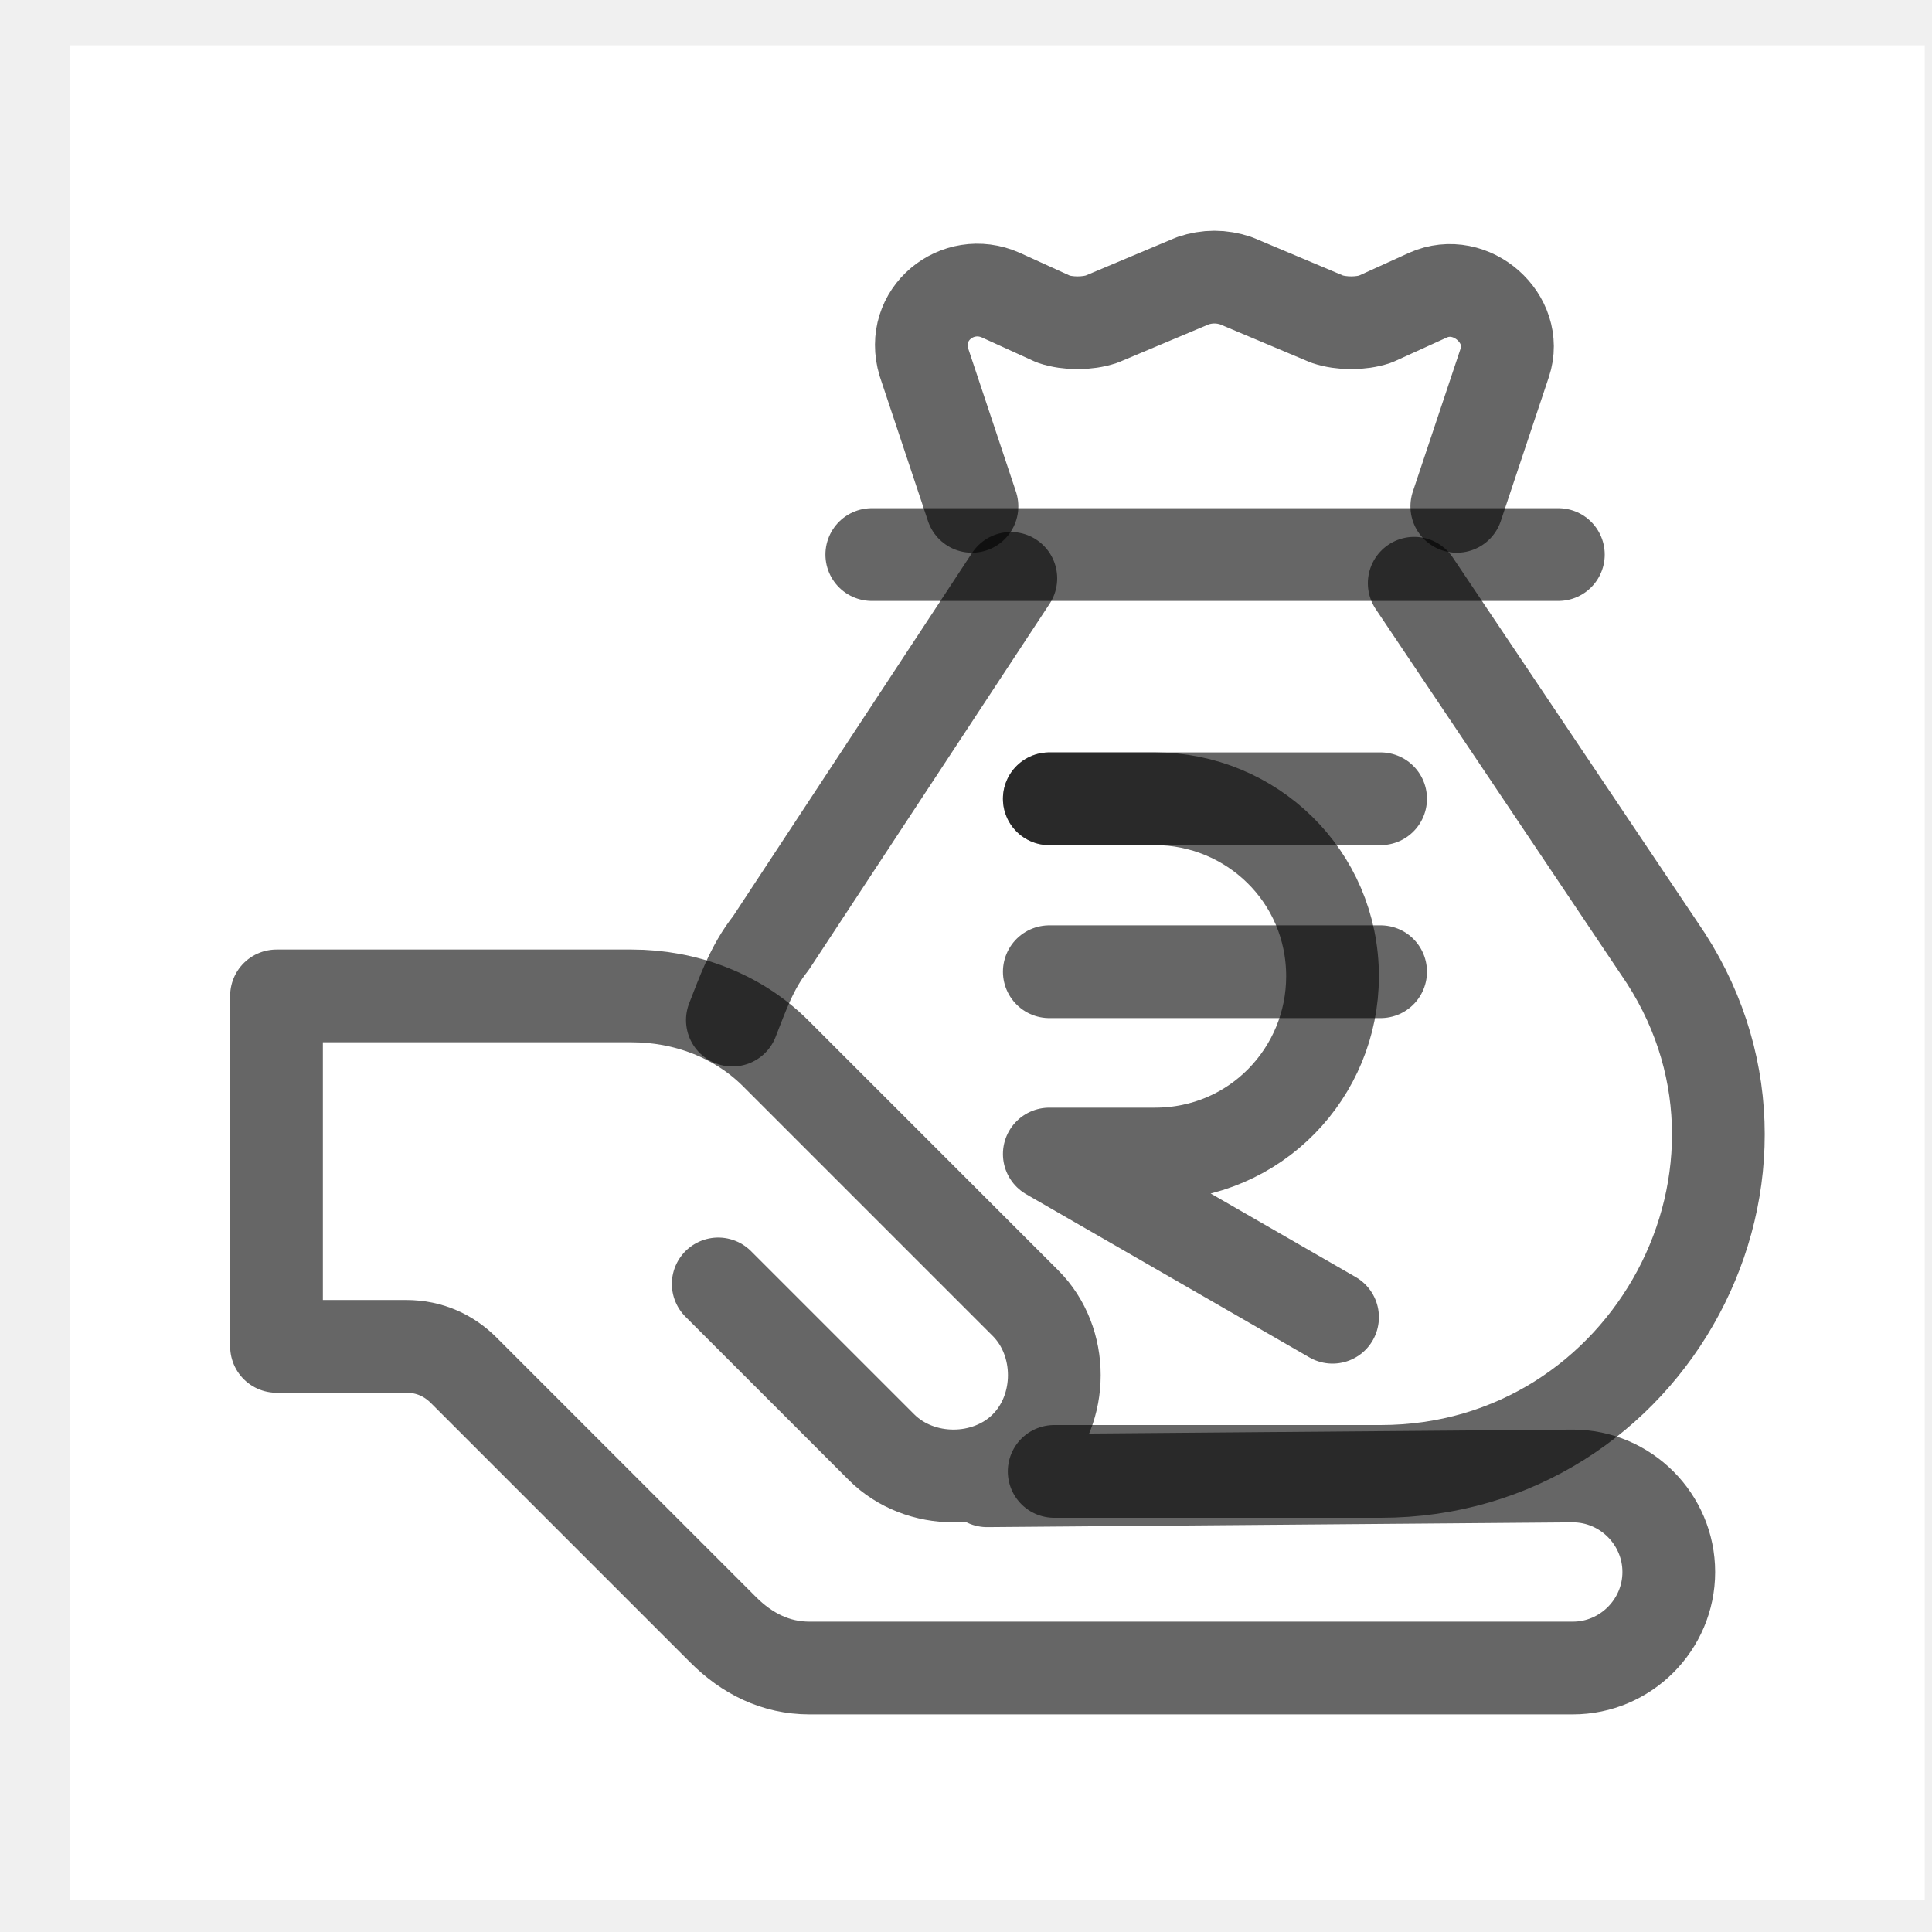
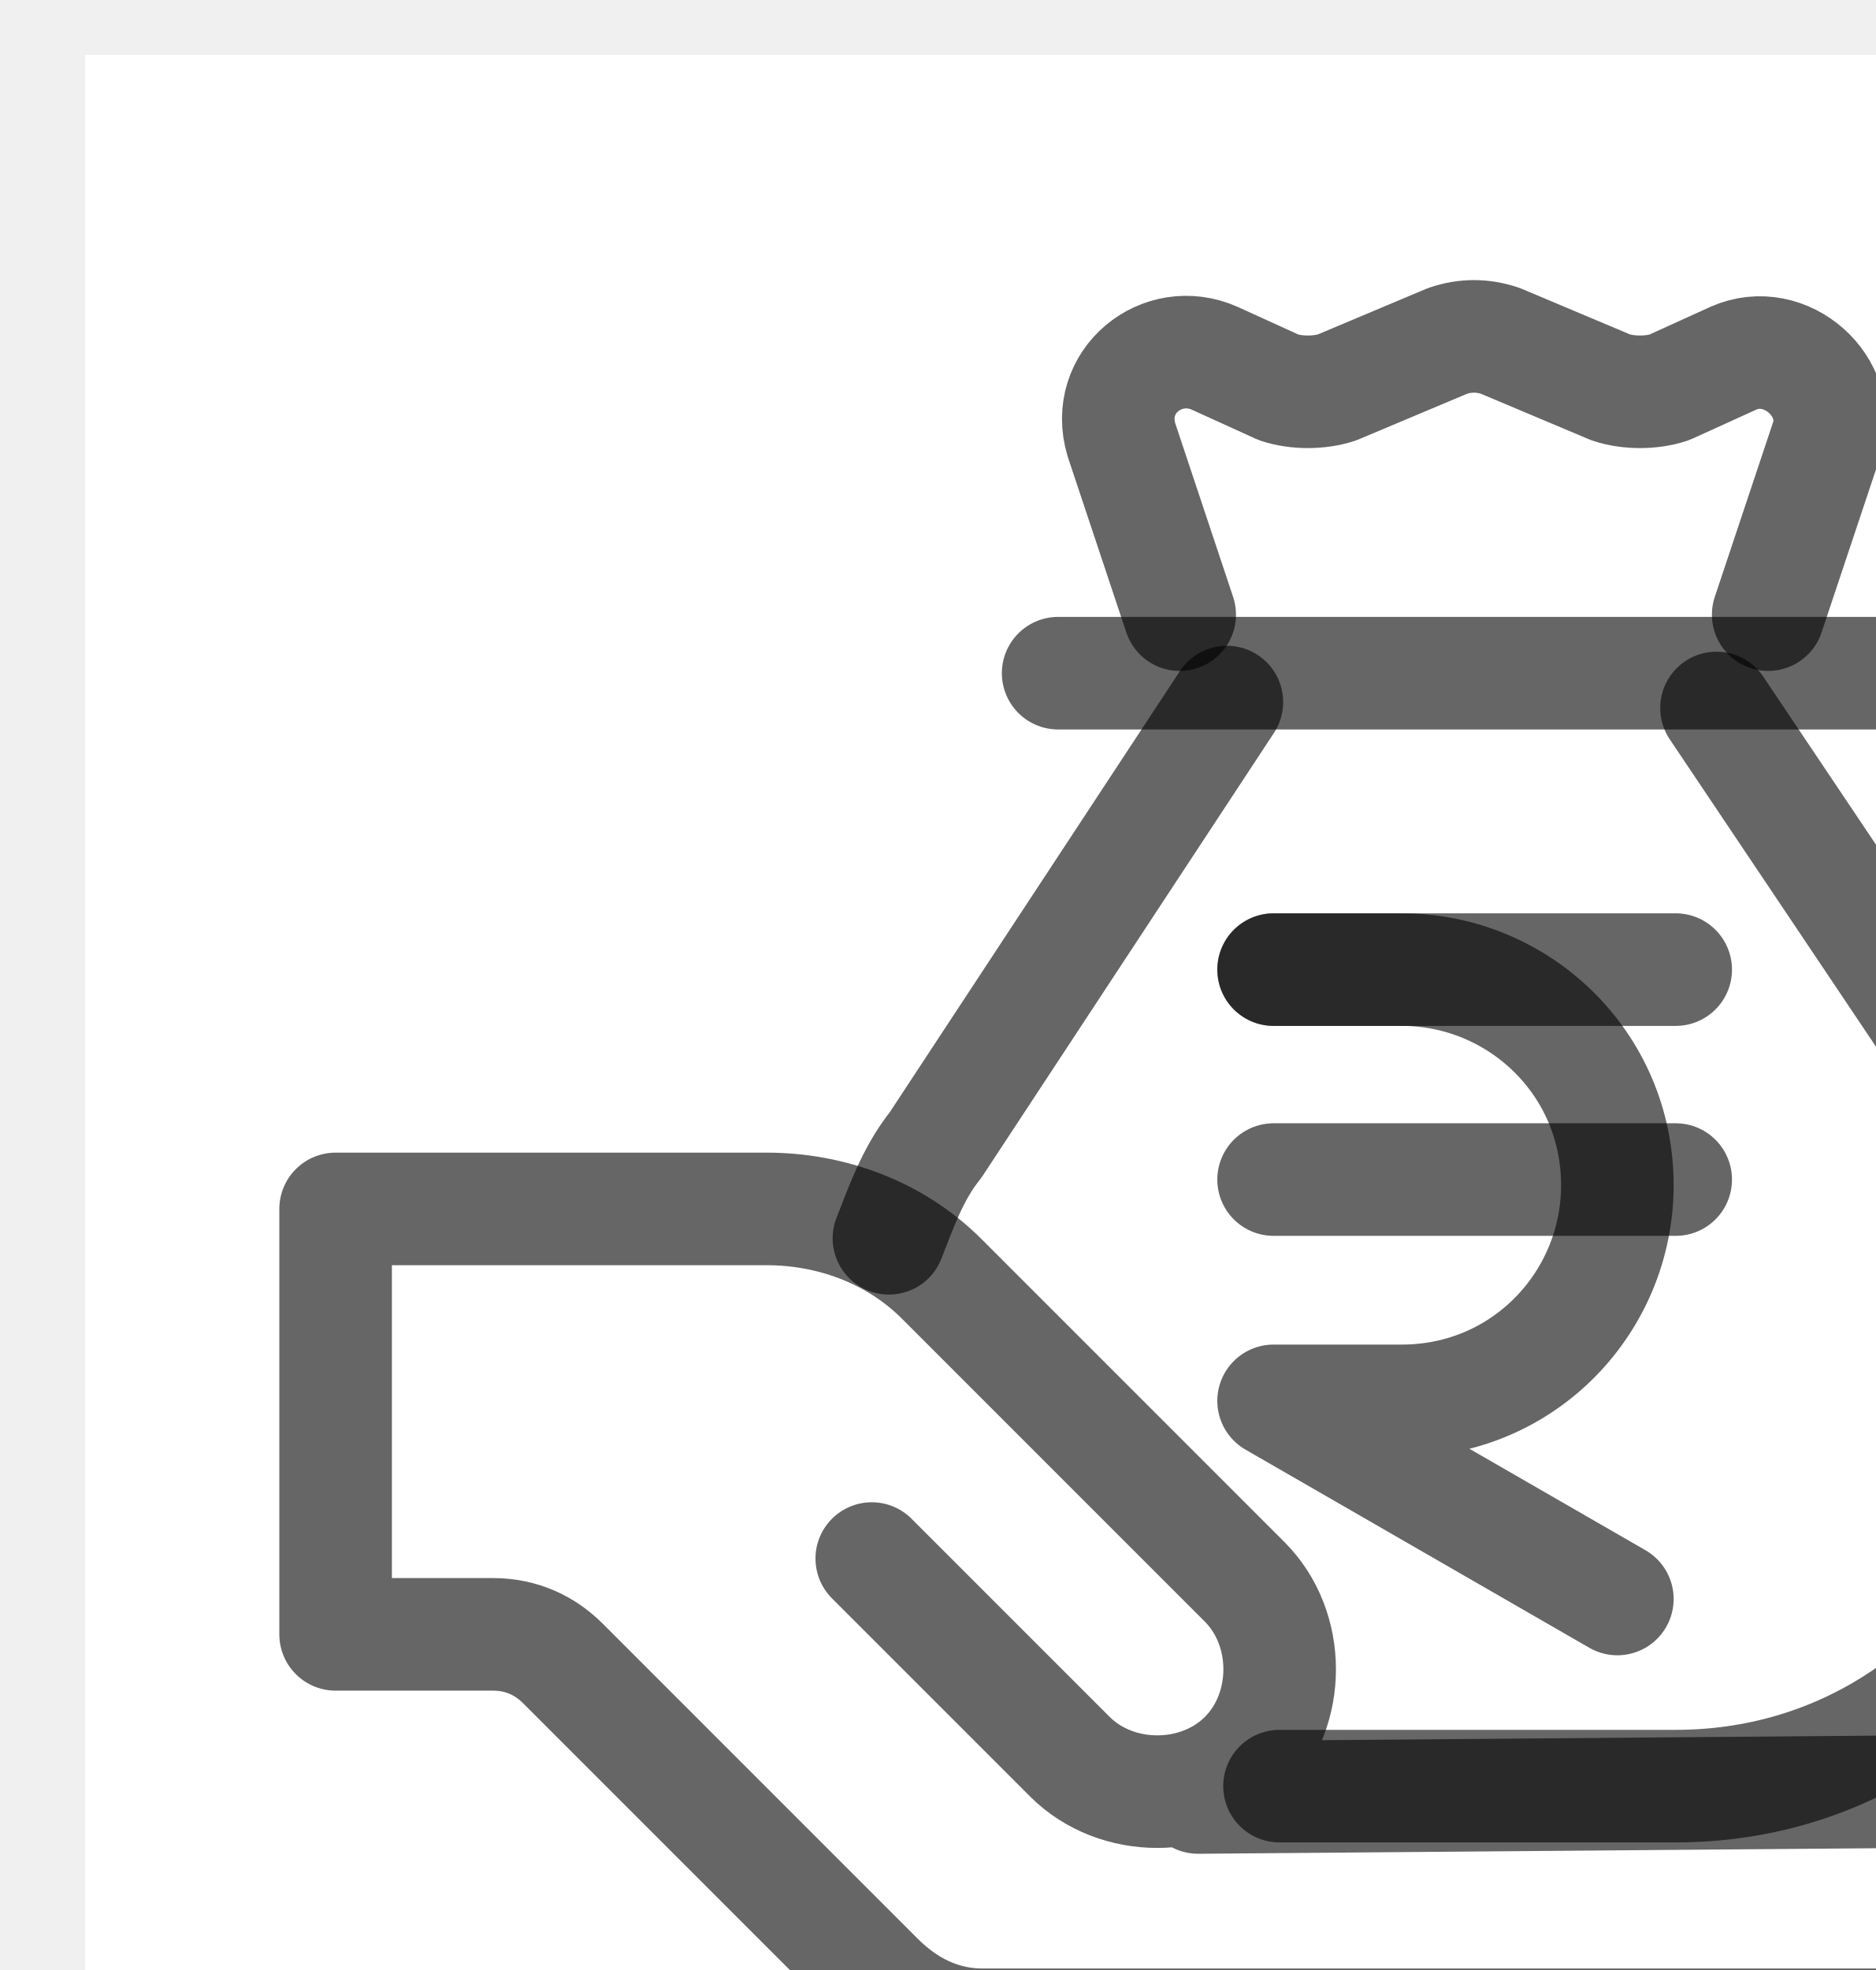
- <svg xmlns="http://www.w3.org/2000/svg" width="25" height="25" viewBox="0 0 25 25" fill="none">
+ <svg xmlns="http://www.w3.org/2000/svg" width="20" height="21" viewBox="0 0 20 21" fill="none">
  <rect x="0.906" y="0.586" width="24" height="24" fill="white" />
  <path d="M13.641 19.04H15.753H17.865C21.344 19.04 23.456 15.126 21.468 12.268L18.3 7.547" stroke="black" stroke-opacity="0.6" stroke-width="1.2" stroke-miterlimit="10" stroke-linecap="round" stroke-linejoin="round" />
  <path d="M9.477 13.2C9.601 12.889 9.725 12.516 9.974 12.206L13.08 7.484" stroke="black" stroke-opacity="0.6" stroke-width="1.2" stroke-miterlimit="10" stroke-linecap="round" stroke-linejoin="round" />
  <path d="M12.577 6.552L11.956 4.689C11.769 4.067 12.39 3.57 12.95 3.819L13.633 4.13C13.819 4.192 14.068 4.192 14.254 4.13L15.435 3.633C15.621 3.57 15.807 3.57 15.994 3.633L17.174 4.13C17.36 4.192 17.609 4.192 17.795 4.13L18.479 3.819C19.038 3.57 19.659 4.13 19.473 4.689L18.851 6.552" stroke="black" stroke-opacity="0.6" stroke-width="1.2" stroke-miterlimit="10" stroke-linecap="round" stroke-linejoin="round" />
  <path d="M11.281 7.176H20.165" stroke="black" stroke-opacity="0.6" stroke-width="1.2" stroke-miterlimit="10" stroke-linecap="round" stroke-linejoin="round" />
  <path d="M13.578 10.336H17.865" stroke="black" stroke-opacity="0.6" stroke-width="1.2" stroke-miterlimit="10" stroke-linecap="round" stroke-linejoin="round" />
  <path d="M13.578 12.574H17.865" stroke="black" stroke-opacity="0.6" stroke-width="1.2" stroke-miterlimit="10" stroke-linecap="round" stroke-linejoin="round" />
  <path d="M13.578 10.336H14.945C16.187 10.336 17.243 11.33 17.243 12.634C17.243 13.877 16.25 14.933 14.945 14.933H13.578L17.243 17.045" stroke="black" stroke-opacity="0.6" stroke-width="1.2" stroke-miterlimit="10" stroke-linecap="round" stroke-linejoin="round" />
  <path d="M9.294 16.614L11.406 18.726C11.903 19.223 12.773 19.223 13.27 18.726C13.767 18.229 13.767 17.36 13.27 16.863L10.039 13.632C9.542 13.135 8.859 12.887 8.175 12.887H3.578V17.422H5.255C5.566 17.422 5.815 17.546 6.001 17.732L9.356 21.087C9.666 21.398 10.039 21.584 10.474 21.584H20.352C21.035 21.584 21.594 21.025 21.594 20.342C21.594 19.658 21.035 19.099 20.352 19.099L12.773 19.161" stroke="black" stroke-opacity="0.6" stroke-width="1.2" stroke-miterlimit="10" stroke-linecap="round" stroke-linejoin="round" />
</svg>
